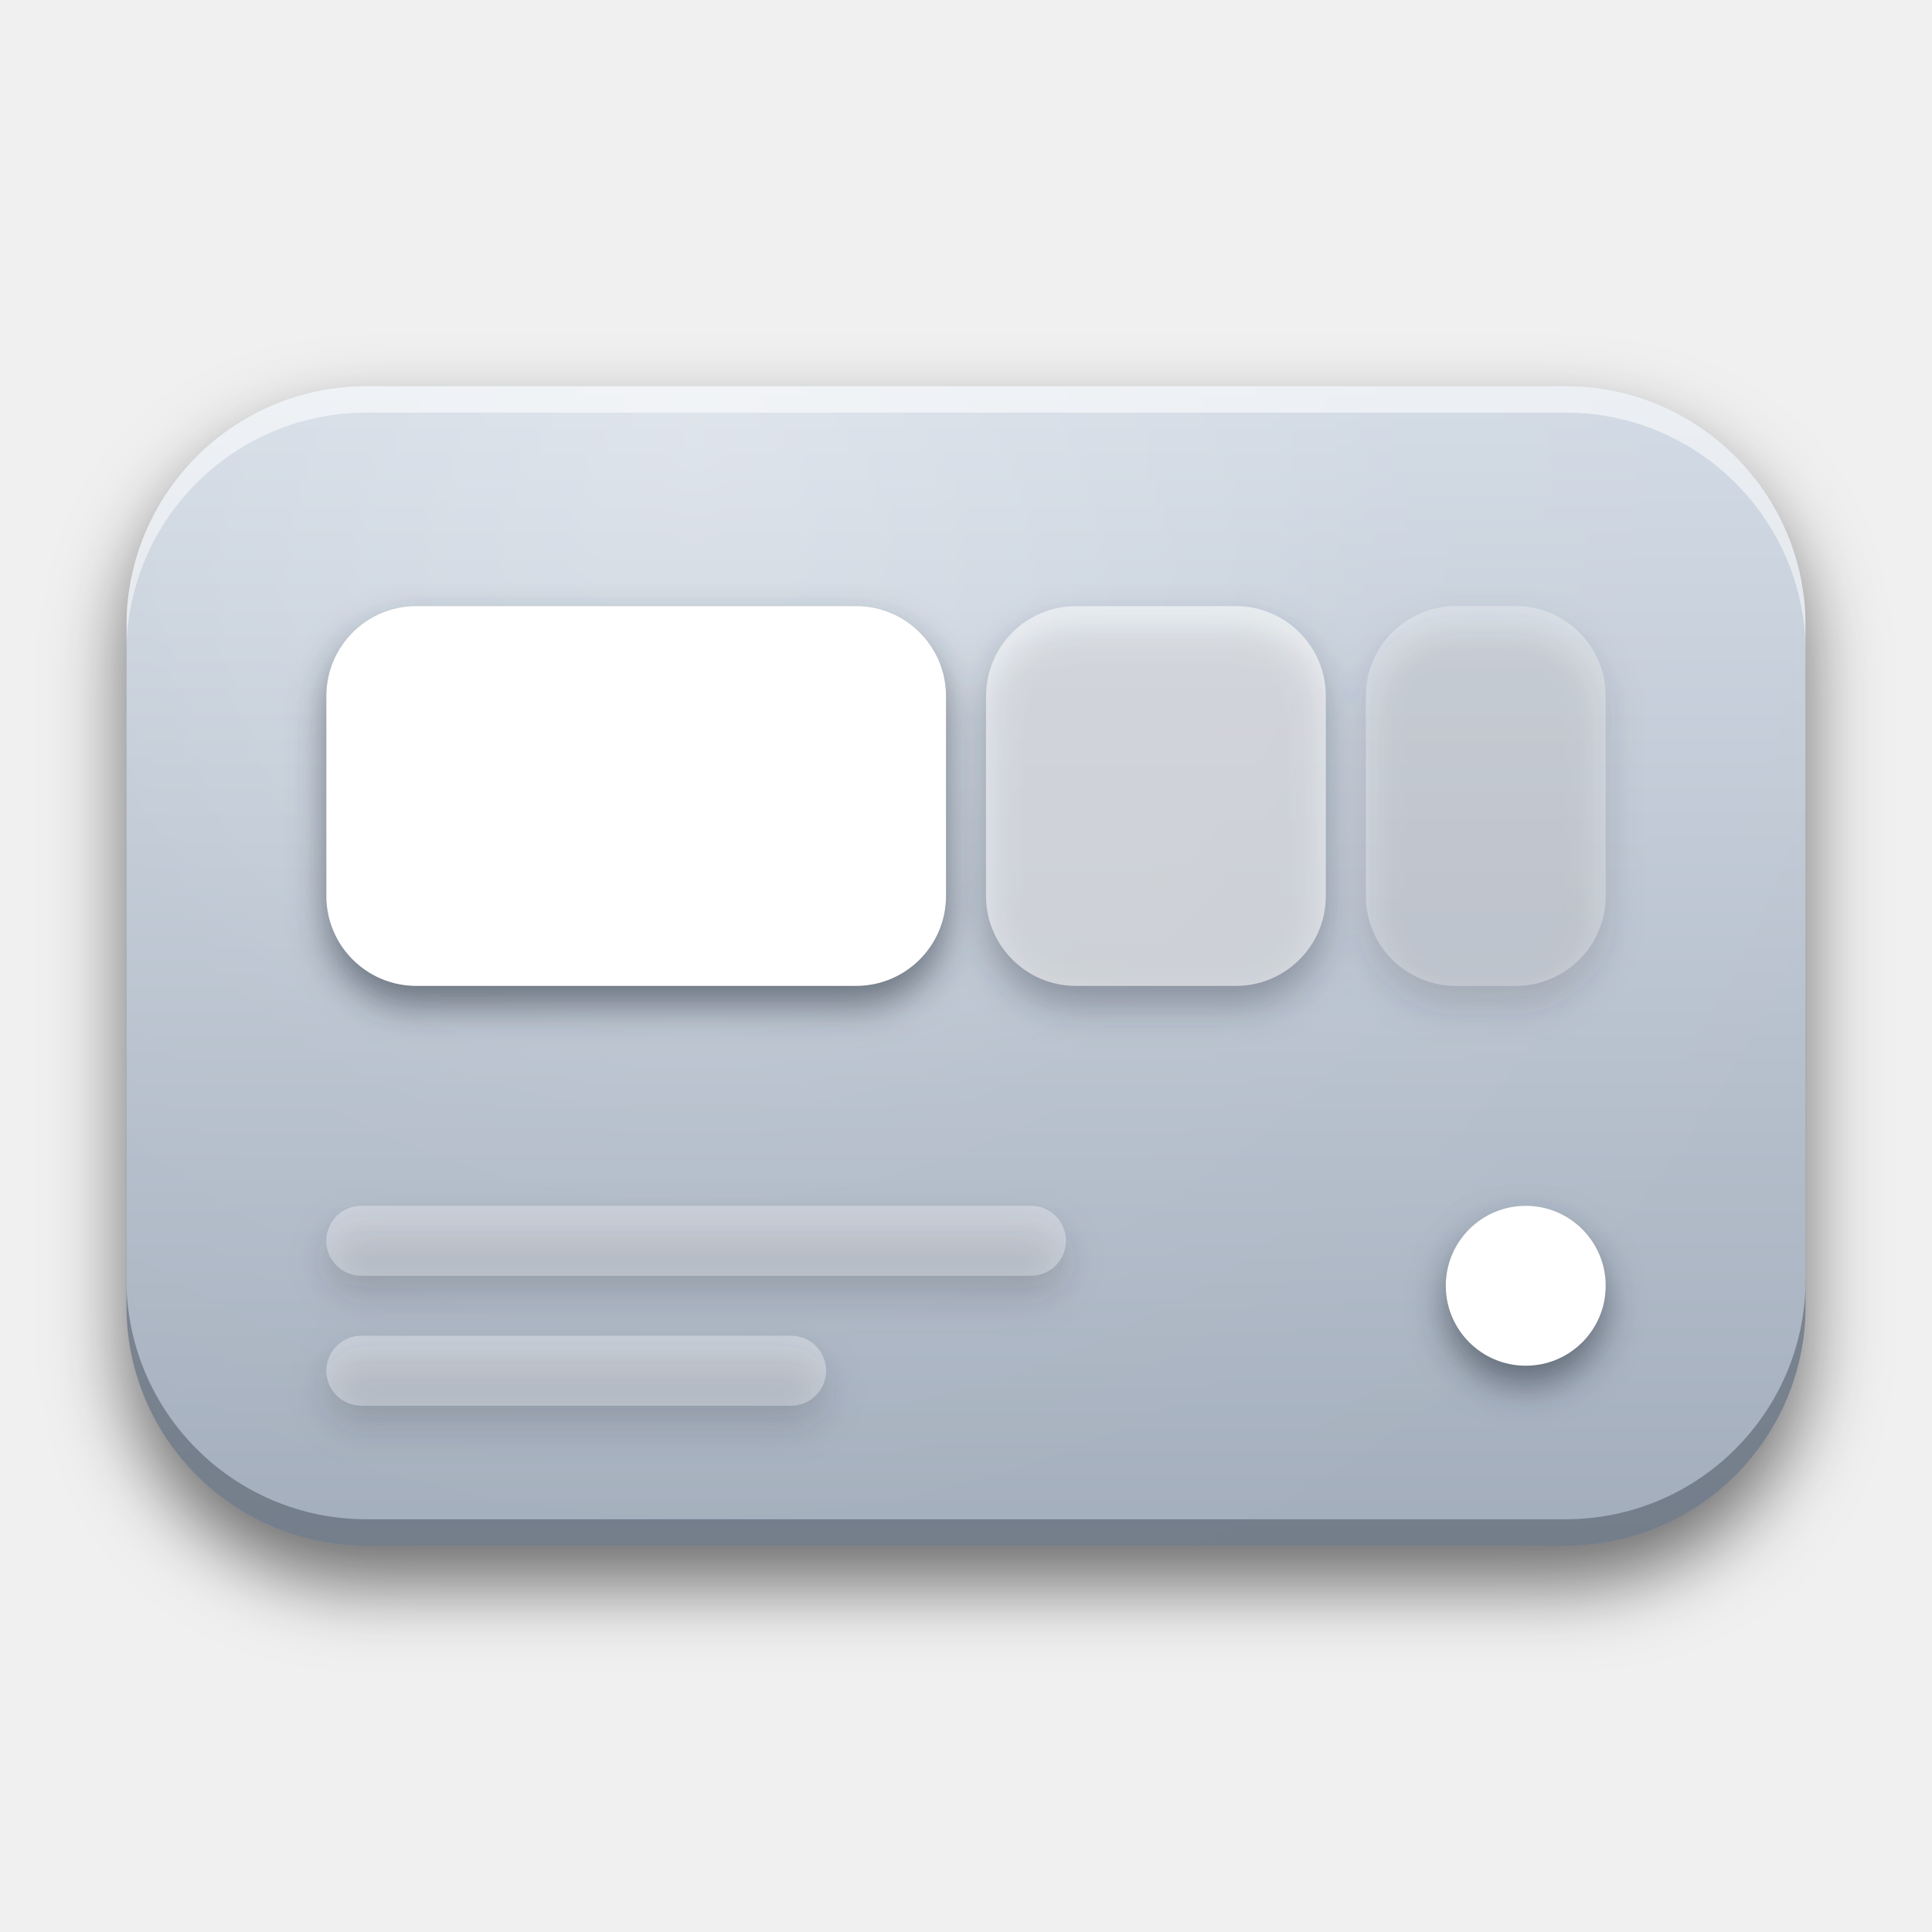
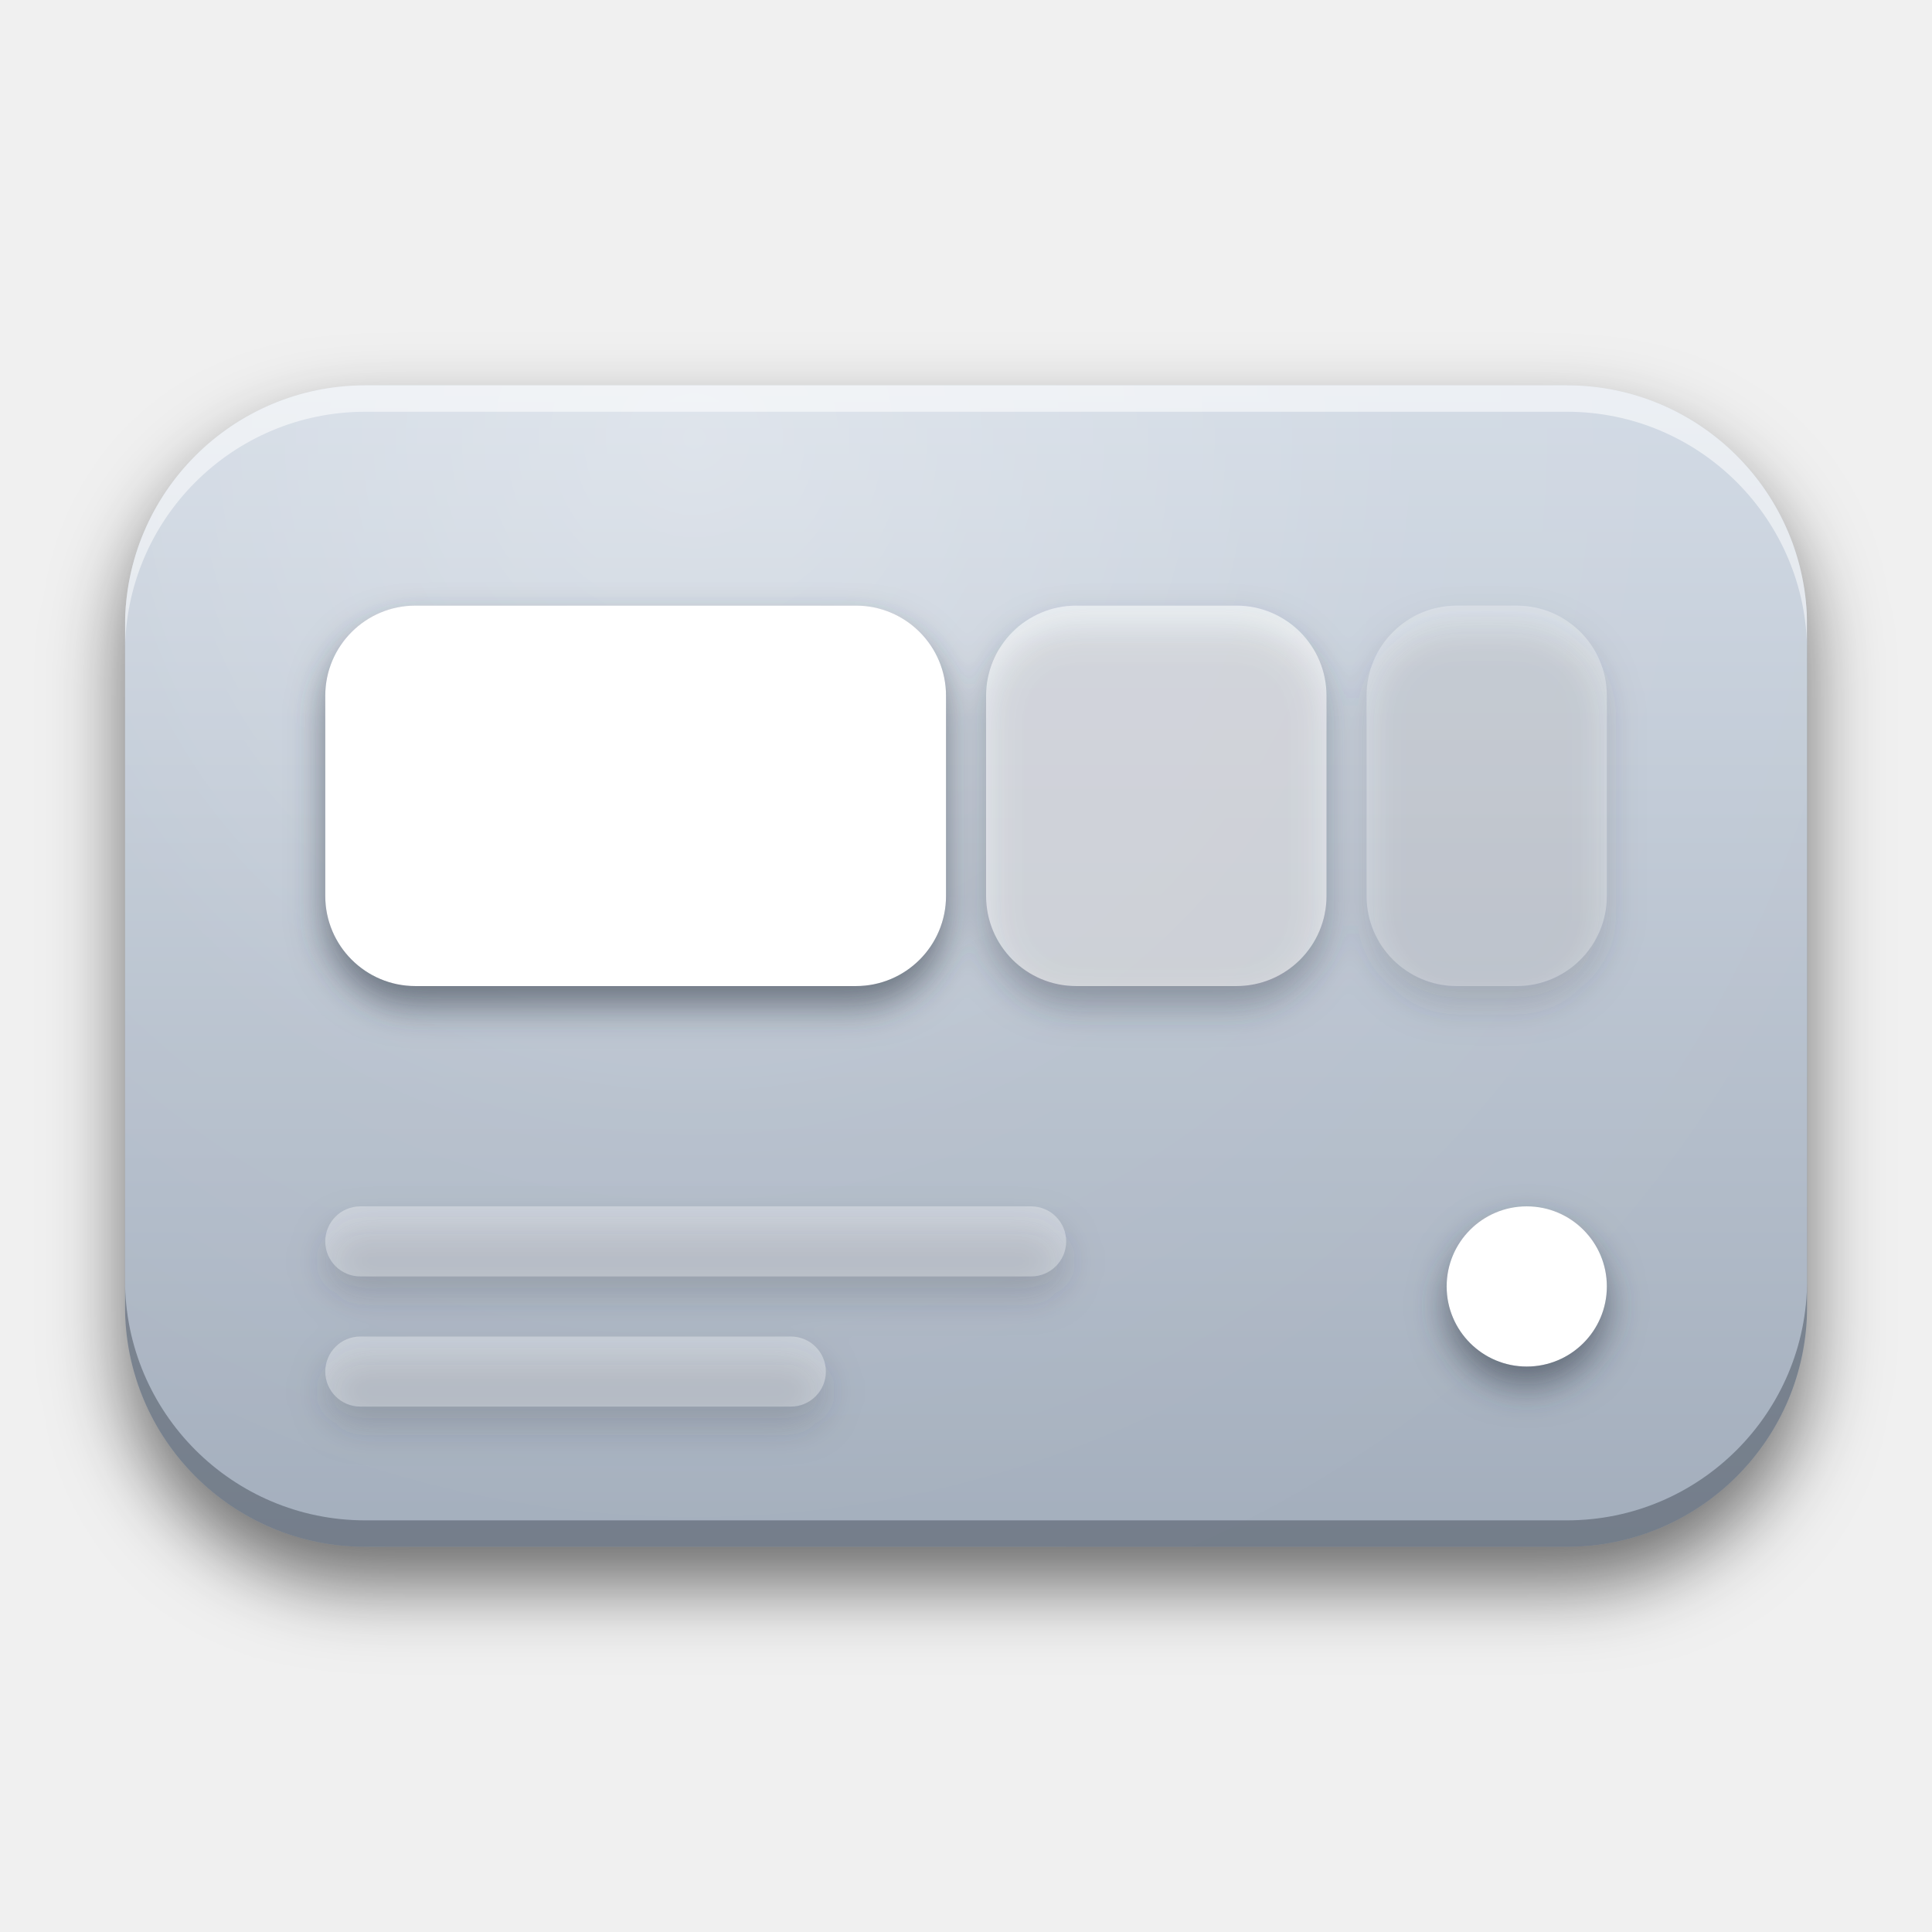
<svg xmlns="http://www.w3.org/2000/svg" viewBox="0 0 256 256" width="256" height="256">
  <defs>
    <linearGradient id="solid" gradientUnits="userSpaceOnUse" x1="0" y1="60" x2="0" y2="200">
      <stop offset="0" stop-color="#D6DEE8" />
      <stop offset="1" stop-color="#9DA8B7" />
    </linearGradient>
    <linearGradient id="paper" gradientUnits="userSpaceOnUse" x1="0" y1="60" x2="0" y2="200">
      <stop offset="0" stop-color="#FFFFFF" />
      <stop offset="1" stop-color="#DADDE3" />
    </linearGradient>
    <filter id="under" x="-30%" y="-30%" width="160%" height="170%">
      <feGaussianBlur stdDeviation="5" />
      <feOffset dy="5" />
    </filter>
    <filter id="lift" x="-20%" y="-20%" width="140%" height="140%">
      <feGaussianBlur stdDeviation="2.4" />
      <feOffset dy="2.6" />
    </filter>
    <radialGradient id="light" gradientUnits="userSpaceOnUse" cx="92" cy="58" r="170">
      <stop offset="0" stop-color="#fff" stop-opacity=".30" />
      <stop offset=".55" stop-color="#fff" stop-opacity=".05" />
      <stop offset="1" stop-color="#fff" stop-opacity="0" />
    </radialGradient>
    <linearGradient id="toplit" gradientUnits="userSpaceOnUse" x1="0" y1="40" x2="0" y2="216">
      <stop offset="0" stop-color="#fff" stop-opacity=".85" />
      <stop offset="1" stop-color="#fff" stop-opacity=".25" />
    </linearGradient>
    <mask id="every" maskUnits="userSpaceOnUse" x="0" y="0" width="256" height="256">
-       <g transform="translate(-45.66 -45.67) scale(1.3567)">
-         <g transform="translate(3.05 3.05) scale(0.9762)">
-           <rect fill="#fff" x="44" y="70" width="168" height="116" rx="24" />
-           <rect fill="#fff" opacity="1" x="64" y="92" width="62" height="38" rx="9" />
-           <rect fill="#fff" opacity="0.62" x="130" y="92" width="34" height="38" rx="9" />
-           <rect fill="#fff" opacity="0.32" x="168" y="92" width="24" height="38" rx="9" />
-           <rect fill="#fff" opacity=".35" x="64" y="152" width="74" height="7" rx="3.5" />
-           <rect fill="#fff" opacity=".35" x="64" y="165" width="50" height="7" rx="3.5" />
-           <circle fill="#fff" cx="184" cy="160" r="8" />
-         </g>
+       <g transform="translate(-41.81 -41.81) scale(1.3267)">
+         <rect fill="#fff" x="44" y="70" width="168" height="116" rx="24" />
+         <rect fill="#fff" opacity="1" x="64" y="92" width="62" height="38" rx="9" />
+         <rect fill="#fff" opacity="0.62" x="130" y="92" width="34" height="38" rx="9" />
+         <rect fill="#fff" opacity="0.32" x="168" y="92" width="24" height="38" rx="9" />
+         <rect fill="#fff" opacity=".35" x="64" y="152" width="74" height="7" rx="3.5" />
+         <rect fill="#fff" opacity=".35" x="64" y="165" width="50" height="7" rx="3.5" />
+         <circle fill="#fff" cx="184" cy="160" r="8" />
      </g>
    </mask>
    <mask id="body" maskUnits="userSpaceOnUse" x="0" y="0" width="256" height="256">
-       <g transform="translate(-45.66 -45.67) scale(1.3567)">
-         <g transform="translate(3.05 3.05) scale(0.9762)">
-           <rect fill="#fff" x="44" y="70" width="168" height="116" rx="24" />
+       <g transform="translate(-41.81 -41.81) scale(1.3267)">
+         <rect fill="#fff" x="44" y="70" width="168" height="116" rx="24" />
+         <rect fill="#000" opacity="1" x="64" y="92" width="62" height="38" rx="9" />
+         <rect fill="#000" opacity="0.62" x="130" y="92" width="34" height="38" rx="9" />
+         <rect fill="#000" opacity="0.32" x="168" y="92" width="24" height="38" rx="9" />
+         <rect fill="#000" opacity=".35" x="64" y="152" width="74" height="7" rx="3.5" />
+         <rect fill="#000" opacity=".35" x="64" y="165" width="50" height="7" rx="3.5" />
+         <circle fill="#000" cx="184" cy="160" r="8" />
+       </g>
+     </mask>
+     <mask id="detail" maskUnits="userSpaceOnUse" x="0" y="0" width="256" height="256">
+       <g transform="translate(-41.81 -41.81) scale(1.3267)">
+         <rect fill="#000" x="44" y="70" width="168" height="116" rx="24" />
+         <rect fill="#fff" opacity="1" x="64" y="92" width="62" height="38" rx="9" />
+         <rect fill="#fff" opacity="0.62" x="130" y="92" width="34" height="38" rx="9" />
+         <rect fill="#fff" opacity="0.32" x="168" y="92" width="24" height="38" rx="9" />
+         <rect fill="#fff" opacity=".35" x="64" y="152" width="74" height="7" rx="3.5" />
+         <rect fill="#fff" opacity=".35" x="64" y="165" width="50" height="7" rx="3.5" />
+         <circle fill="#fff" cx="184" cy="160" r="8" />
+       </g>
+     </mask>
+     <mask id="top" maskUnits="userSpaceOnUse" x="0" y="0" width="256" height="256">
+       <g transform="translate(-41.81 -41.81) scale(1.3267)">
+         <rect fill="#fff" x="44" y="70" width="168" height="116" rx="24" />
+         <rect fill="#fff" opacity="1" x="64" y="92" width="62" height="38" rx="9" />
+         <rect fill="#fff" opacity="0.62" x="130" y="92" width="34" height="38" rx="9" />
+         <rect fill="#fff" opacity="0.32" x="168" y="92" width="24" height="38" rx="9" />
+         <rect fill="#fff" opacity=".35" x="64" y="152" width="74" height="7" rx="3.5" />
+         <rect fill="#fff" opacity=".35" x="64" y="165" width="50" height="7" rx="3.5" />
+         <circle fill="#fff" cx="184" cy="160" r="8" />
+       </g>
+       <g transform="translate(0 3.5)">
+         <g transform="translate(-41.81 -41.81) scale(1.3267)">
+           <rect fill="#000" x="44" y="70" width="168" height="116" rx="24" />
          <rect fill="#000" opacity="1" x="64" y="92" width="62" height="38" rx="9" />
          <rect fill="#000" opacity="0.62" x="130" y="92" width="34" height="38" rx="9" />
          <rect fill="#000" opacity="0.32" x="168" y="92" width="24" height="38" rx="9" />
          <rect fill="#000" opacity=".35" x="64" y="152" width="74" height="7" rx="3.5" />
          <rect fill="#000" opacity=".35" x="64" y="165" width="50" height="7" rx="3.5" />
          <circle fill="#000" cx="184" cy="160" r="8" />
        </g>
      </g>
    </mask>
-     <mask id="detail" maskUnits="userSpaceOnUse" x="0" y="0" width="256" height="256">
-       <g transform="translate(-45.66 -45.67) scale(1.3567)">
-         <g transform="translate(3.05 3.05) scale(0.9762)">
-           <rect fill="#000" x="44" y="70" width="168" height="116" rx="24" />
-           <rect fill="#fff" opacity="1" x="64" y="92" width="62" height="38" rx="9" />
-           <rect fill="#fff" opacity="0.62" x="130" y="92" width="34" height="38" rx="9" />
-           <rect fill="#fff" opacity="0.32" x="168" y="92" width="24" height="38" rx="9" />
-           <rect fill="#fff" opacity=".35" x="64" y="152" width="74" height="7" rx="3.5" />
-           <rect fill="#fff" opacity=".35" x="64" y="165" width="50" height="7" rx="3.5" />
-           <circle fill="#fff" cx="184" cy="160" r="8" />
-         </g>
-       </g>
-     </mask>
-     <mask id="top" maskUnits="userSpaceOnUse" x="0" y="0" width="256" height="256">
-       <g transform="translate(-45.66 -45.67) scale(1.3567)">
-         <g transform="translate(3.05 3.05) scale(0.9762)">
-           <rect fill="#fff" x="44" y="70" width="168" height="116" rx="24" />
-           <rect fill="#fff" opacity="1" x="64" y="92" width="62" height="38" rx="9" />
-           <rect fill="#fff" opacity="0.62" x="130" y="92" width="34" height="38" rx="9" />
-           <rect fill="#fff" opacity="0.32" x="168" y="92" width="24" height="38" rx="9" />
-           <rect fill="#fff" opacity=".35" x="64" y="152" width="74" height="7" rx="3.5" />
-           <rect fill="#fff" opacity=".35" x="64" y="165" width="50" height="7" rx="3.5" />
-           <circle fill="#fff" cx="184" cy="160" r="8" />
-         </g>
-       </g>
-       <g transform="translate(0 3.5)">
-         <g transform="translate(-45.66 -45.67) scale(1.3567)">
-           <g transform="translate(3.05 3.05) scale(0.9762)">
-             <rect fill="#000" x="44" y="70" width="168" height="116" rx="24" />
-             <rect fill="#000" opacity="1" x="64" y="92" width="62" height="38" rx="9" />
-             <rect fill="#000" opacity="0.62" x="130" y="92" width="34" height="38" rx="9" />
-             <rect fill="#000" opacity="0.32" x="168" y="92" width="24" height="38" rx="9" />
-             <rect fill="#000" opacity=".35" x="64" y="152" width="74" height="7" rx="3.5" />
-             <rect fill="#000" opacity=".35" x="64" y="165" width="50" height="7" rx="3.5" />
-             <circle fill="#000" cx="184" cy="160" r="8" />
-           </g>
-         </g>
-       </g>
-     </mask>
    <mask id="base" maskUnits="userSpaceOnUse" x="0" y="0" width="256" height="256">
-       <g transform="translate(-45.66 -45.67) scale(1.3567)">
-         <g transform="translate(3.05 3.05) scale(0.9762)">
-           <rect fill="#fff" x="44" y="70" width="168" height="116" rx="24" />
-           <rect fill="#fff" opacity="1" x="64" y="92" width="62" height="38" rx="9" />
-           <rect fill="#fff" opacity="0.62" x="130" y="92" width="34" height="38" rx="9" />
-           <rect fill="#fff" opacity="0.32" x="168" y="92" width="24" height="38" rx="9" />
-           <rect fill="#fff" opacity=".35" x="64" y="152" width="74" height="7" rx="3.5" />
-           <rect fill="#fff" opacity=".35" x="64" y="165" width="50" height="7" rx="3.5" />
-           <circle fill="#fff" cx="184" cy="160" r="8" />
-         </g>
+       <g transform="translate(-41.81 -41.81) scale(1.3267)">
+         <rect fill="#fff" x="44" y="70" width="168" height="116" rx="24" />
+         <rect fill="#fff" opacity="1" x="64" y="92" width="62" height="38" rx="9" />
+         <rect fill="#fff" opacity="0.62" x="130" y="92" width="34" height="38" rx="9" />
+         <rect fill="#fff" opacity="0.32" x="168" y="92" width="24" height="38" rx="9" />
+         <rect fill="#fff" opacity=".35" x="64" y="152" width="74" height="7" rx="3.5" />
+         <rect fill="#fff" opacity=".35" x="64" y="165" width="50" height="7" rx="3.5" />
+         <circle fill="#fff" cx="184" cy="160" r="8" />
      </g>
      <g transform="translate(0 -3.5)">
-         <g transform="translate(-45.66 -45.67) scale(1.3567)">
-           <g transform="translate(3.05 3.05) scale(0.9762)">
-             <rect fill="#000" x="44" y="70" width="168" height="116" rx="24" />
-             <rect fill="#000" opacity="1" x="64" y="92" width="62" height="38" rx="9" />
-             <rect fill="#000" opacity="0.62" x="130" y="92" width="34" height="38" rx="9" />
-             <rect fill="#000" opacity="0.32" x="168" y="92" width="24" height="38" rx="9" />
-             <rect fill="#000" opacity=".35" x="64" y="152" width="74" height="7" rx="3.5" />
-             <rect fill="#000" opacity=".35" x="64" y="165" width="50" height="7" rx="3.5" />
-             <circle fill="#000" cx="184" cy="160" r="8" />
-           </g>
+         <g transform="translate(-41.81 -41.81) scale(1.3267)">
+           <rect fill="#000" x="44" y="70" width="168" height="116" rx="24" />
+           <rect fill="#000" opacity="1" x="64" y="92" width="62" height="38" rx="9" />
+           <rect fill="#000" opacity="0.62" x="130" y="92" width="34" height="38" rx="9" />
+           <rect fill="#000" opacity="0.32" x="168" y="92" width="24" height="38" rx="9" />
+           <rect fill="#000" opacity=".35" x="64" y="152" width="74" height="7" rx="3.5" />
+           <rect fill="#000" opacity=".35" x="64" y="165" width="50" height="7" rx="3.5" />
+           <circle fill="#000" cx="184" cy="160" r="8" />
        </g>
      </g>
    </mask>
  </defs>
  <g opacity=".55" filter="url(#under)">
-     <g transform="translate(-45.66 -45.67) scale(1.3567)">
-       <g transform="translate(3.05 3.05) scale(0.9762)">
-         <rect fill="#000" x="44" y="70" width="168" height="116" rx="24" />
-         <rect fill="#000" opacity="1" x="64" y="92" width="62" height="38" rx="9" />
-         <rect fill="#000" opacity="0.62" x="130" y="92" width="34" height="38" rx="9" />
-         <rect fill="#000" opacity="0.32" x="168" y="92" width="24" height="38" rx="9" />
-         <rect fill="#000" opacity=".35" x="64" y="152" width="74" height="7" rx="3.5" />
-         <rect fill="#000" opacity=".35" x="64" y="165" width="50" height="7" rx="3.5" />
-         <circle fill="#000" cx="184" cy="160" r="8" />
-       </g>
+     <g transform="translate(-41.81 -41.81) scale(1.3267)">
+       <rect fill="#000" x="44" y="70" width="168" height="116" rx="24" />
+       <rect fill="#000" opacity="1" x="64" y="92" width="62" height="38" rx="9" />
+       <rect fill="#000" opacity="0.62" x="130" y="92" width="34" height="38" rx="9" />
+       <rect fill="#000" opacity="0.32" x="168" y="92" width="24" height="38" rx="9" />
+       <rect fill="#000" opacity=".35" x="64" y="152" width="74" height="7" rx="3.5" />
+       <rect fill="#000" opacity=".35" x="64" y="165" width="50" height="7" rx="3.5" />
+       <circle fill="#000" cx="184" cy="160" r="8" />
    </g>
  </g>
-   <g transform="translate(-45.66 -45.67) scale(1.3567)">
-     <g transform="translate(3.05 3.05) scale(0.9762)">
-       <rect fill="url(#solid)" x="44" y="70" width="168" height="116" rx="24" />
-       <rect fill="#FFFFFF" opacity="1" x="64" y="92" width="62" height="38" rx="9" />
-       <rect fill="#FFFFFF" opacity="0.62" x="130" y="92" width="34" height="38" rx="9" />
-       <rect fill="#FFFFFF" opacity="0.32" x="168" y="92" width="24" height="38" rx="9" />
-       <rect fill="#FFFFFF" opacity=".35" x="64" y="152" width="74" height="7" rx="3.5" />
-       <rect fill="#FFFFFF" opacity=".35" x="64" y="165" width="50" height="7" rx="3.5" />
-       <circle fill="#FFFFFF" cx="184" cy="160" r="8" />
-     </g>
+   <g transform="translate(-41.81 -41.81) scale(1.3267)">
+     <rect fill="url(#solid)" x="44" y="70" width="168" height="116" rx="24" />
+     <rect fill="#FFFFFF" opacity="1" x="64" y="92" width="62" height="38" rx="9" />
+     <rect fill="#FFFFFF" opacity="0.62" x="130" y="92" width="34" height="38" rx="9" />
+     <rect fill="#FFFFFF" opacity="0.32" x="168" y="92" width="24" height="38" rx="9" />
+     <rect fill="#FFFFFF" opacity=".35" x="64" y="152" width="74" height="7" rx="3.5" />
+     <rect fill="#FFFFFF" opacity=".35" x="64" y="165" width="50" height="7" rx="3.5" />
+     <circle fill="#FFFFFF" cx="184" cy="160" r="8" />
  </g>
  <rect width="256" height="256" fill="url(#light)" mask="url(#body)" />
  <g mask="url(#body)">
    <g filter="url(#lift)" opacity=".55">
      <rect width="256" height="256" fill="#272F3A" mask="url(#detail)" />
    </g>
  </g>
  <rect width="256" height="256" fill="url(#toplit)" mask="url(#top)" opacity=".7" />
  <rect width="256" height="256" fill="#272F3A" mask="url(#base)" opacity=".38" />
</svg>
